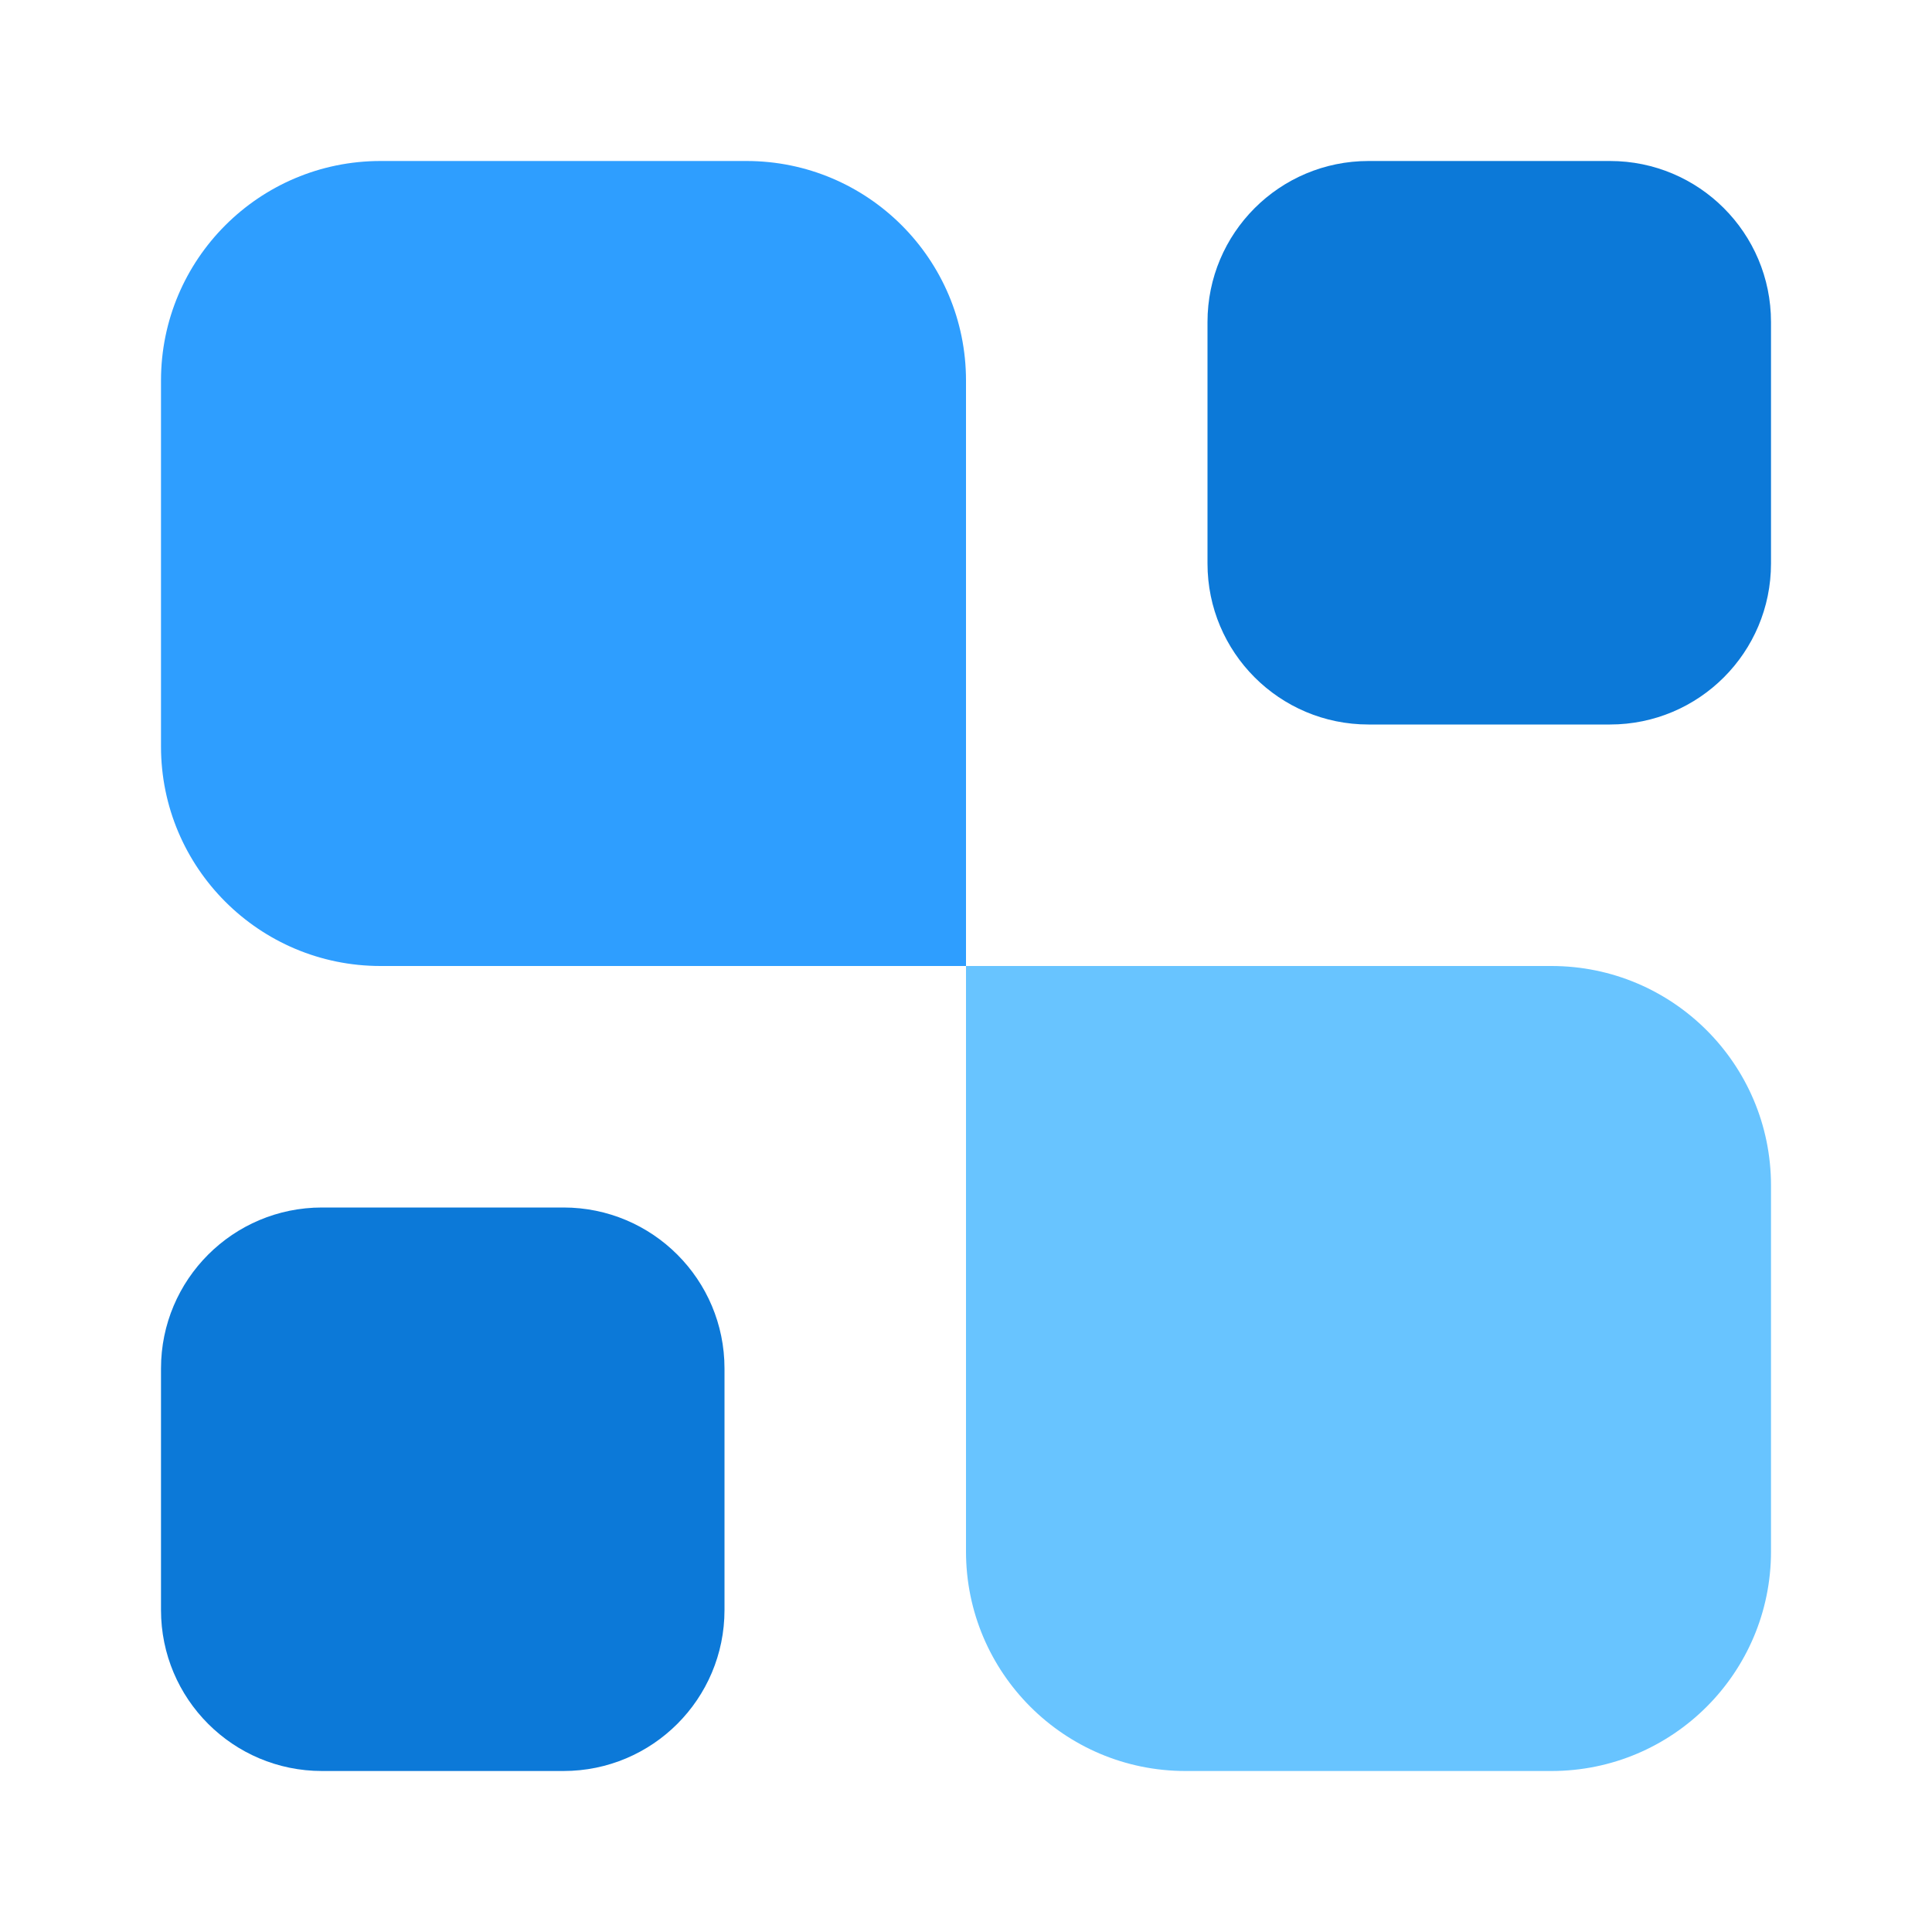
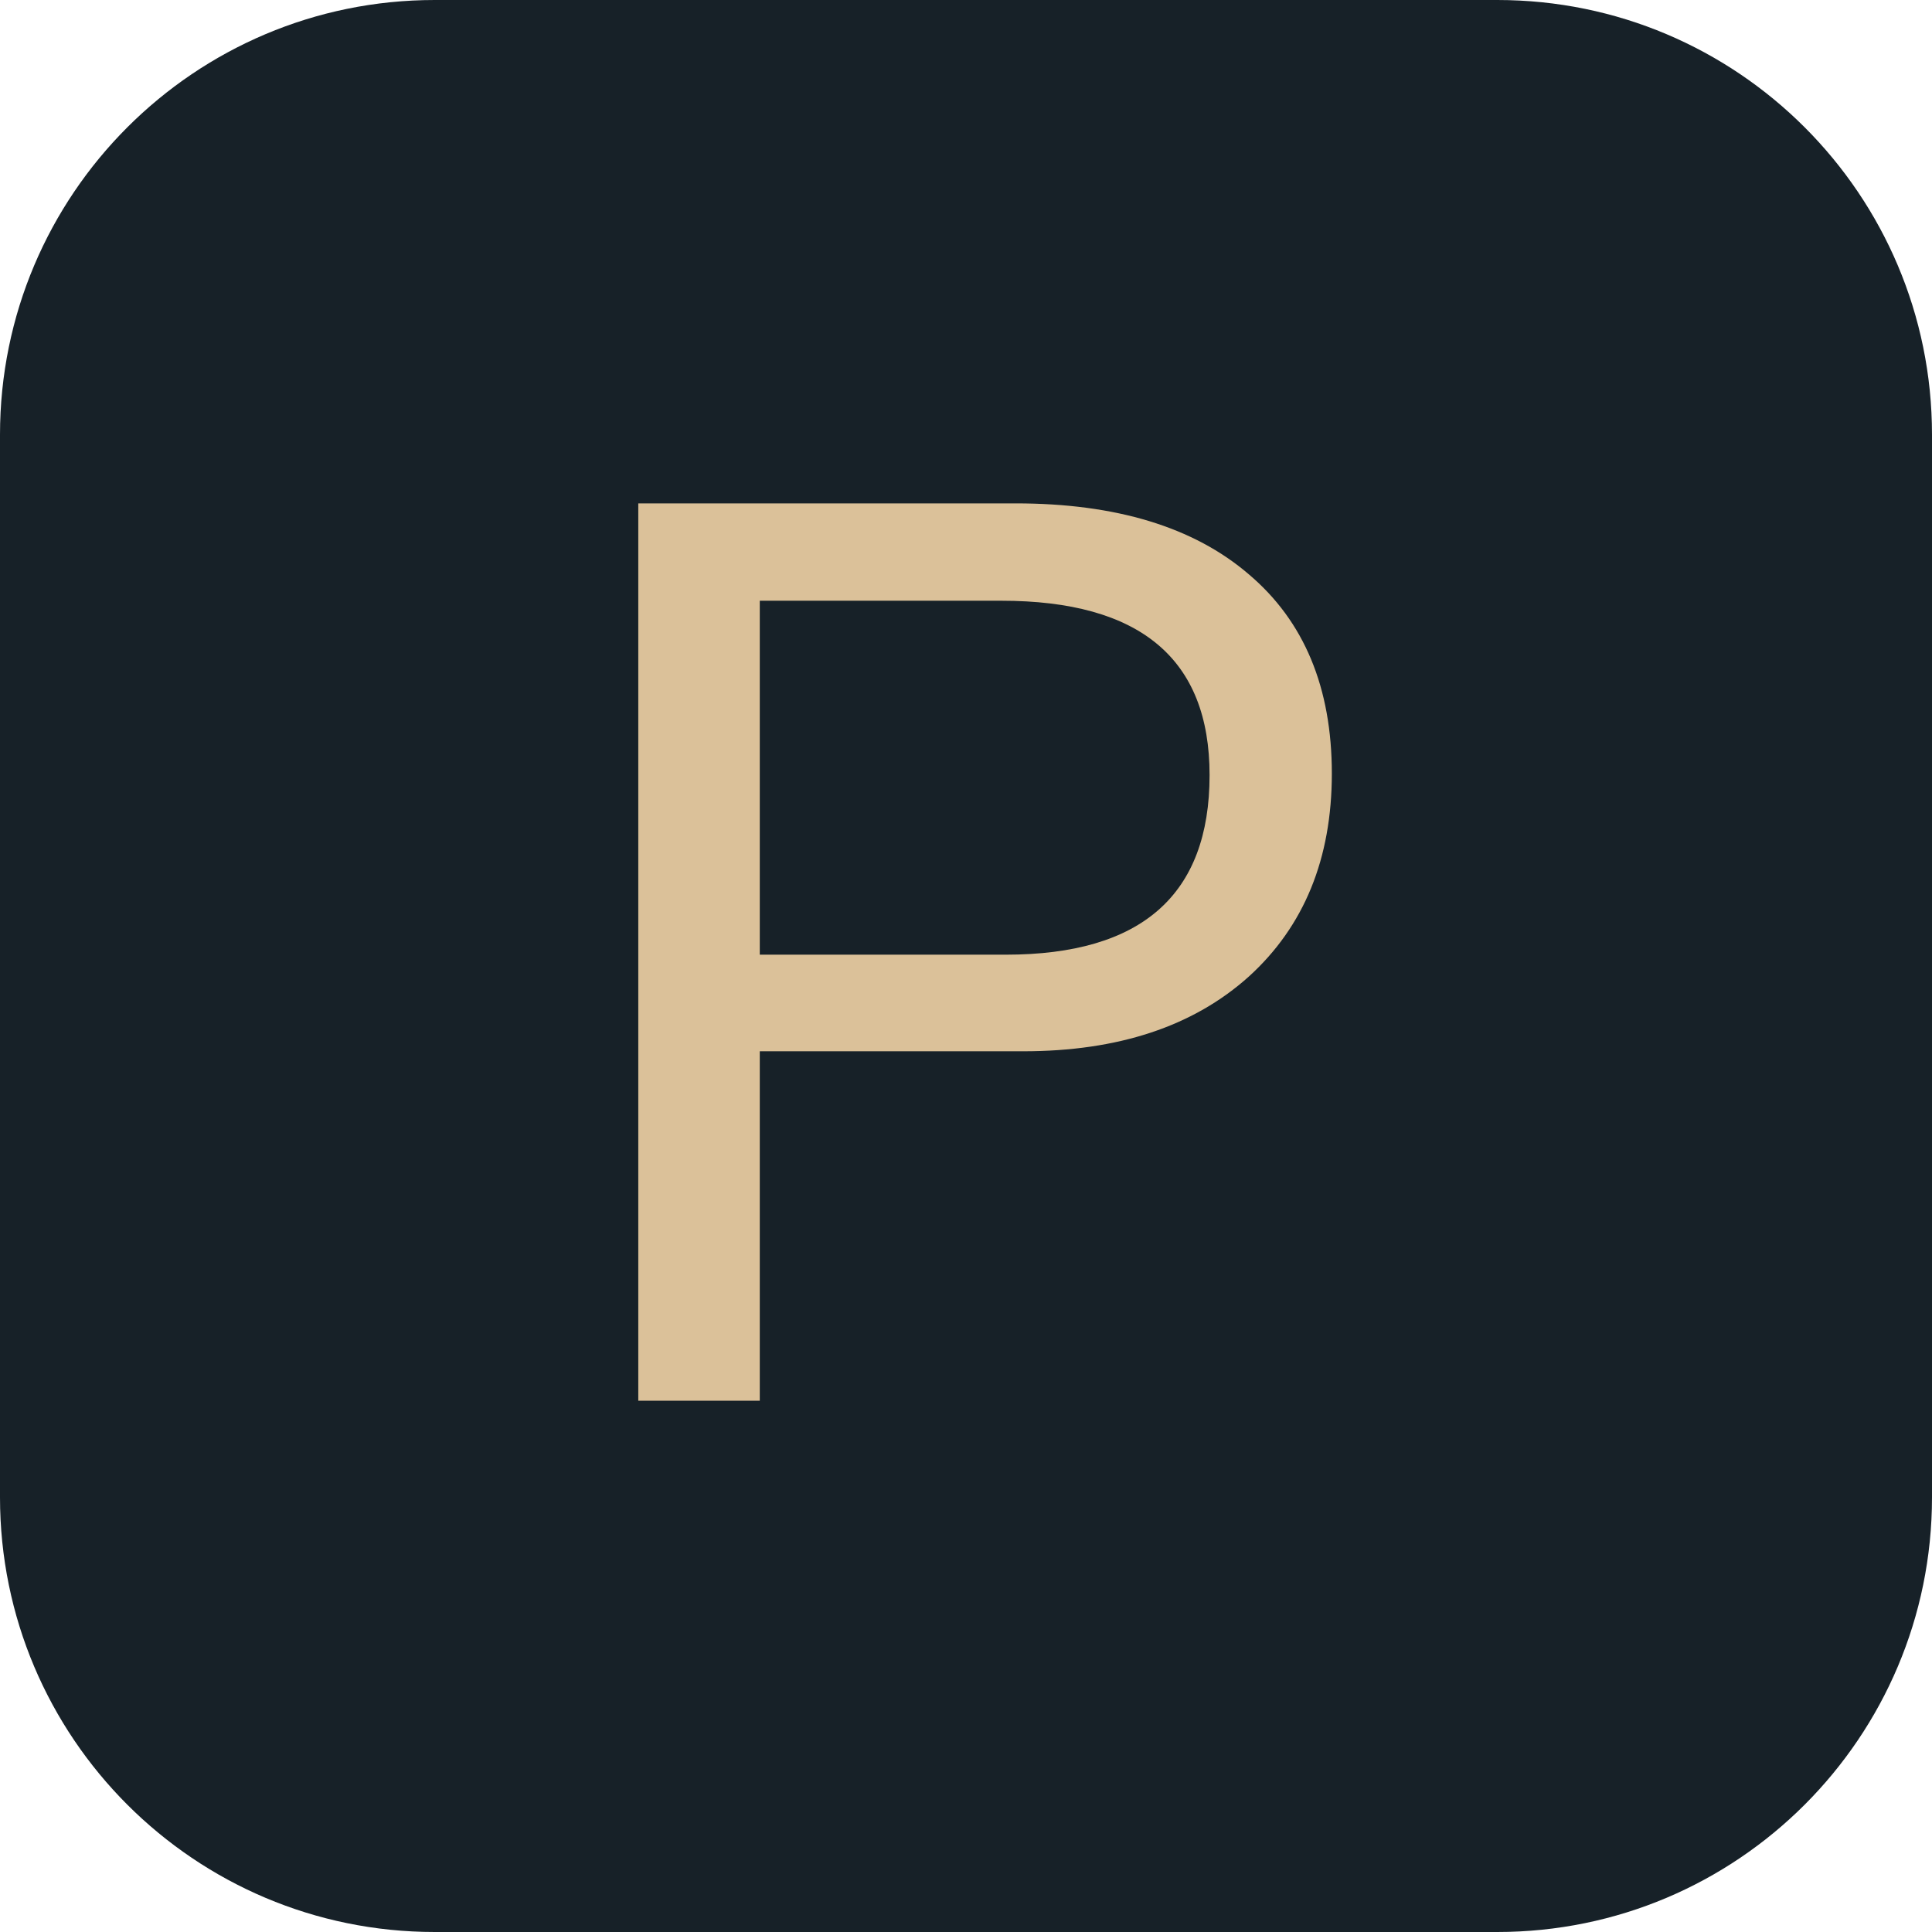
- <svg xmlns="http://www.w3.org/2000/svg" width="24" height="24" viewBox="0 0 24 24" fill="none">
-   <path d="M22 19.273C22 20.779 20.779 22 19.273 22H14.727C13.221 22 12 20.779 12 19.273V12H19.273C20.779 12 22 13.221 22 14.727V19.273Z" fill="#68C4FF" />
-   <path d="M20 2C21.105 2 22 2.895 22 4V7C22 8.105 21.105 9 20 9H17C15.895 9 15 8.105 15 7V4C15 2.895 15.895 2 17 2H20Z" fill="#0C79D8" />
-   <path d="M7 15C8.105 15 9 15.895 9 17V20C9 21.105 8.105 22 7 22H4C2.895 22 2 21.105 2 20V17C2 15.895 2.895 15 4 15H7Z" fill="#0C79D8" />
-   <path d="M12 12H4.727C3.221 12 2 10.779 2 9.273V4.727C2 3.221 3.221 2 4.727 2H9.273C10.779 2 12 3.221 12 4.727V12Z" fill="#2E9EFF" />
+ <svg xmlns="http://www.w3.org/2000/svg" viewBox="0 0 40 40">
+   <rect width="40" height="40" rx="9" fill="#172128" />
+   <text x="20" y="29" text-anchor="middle" font-family="Arial,sans-serif" font-size="27" fill="#dbc199">P</text>
</svg>
